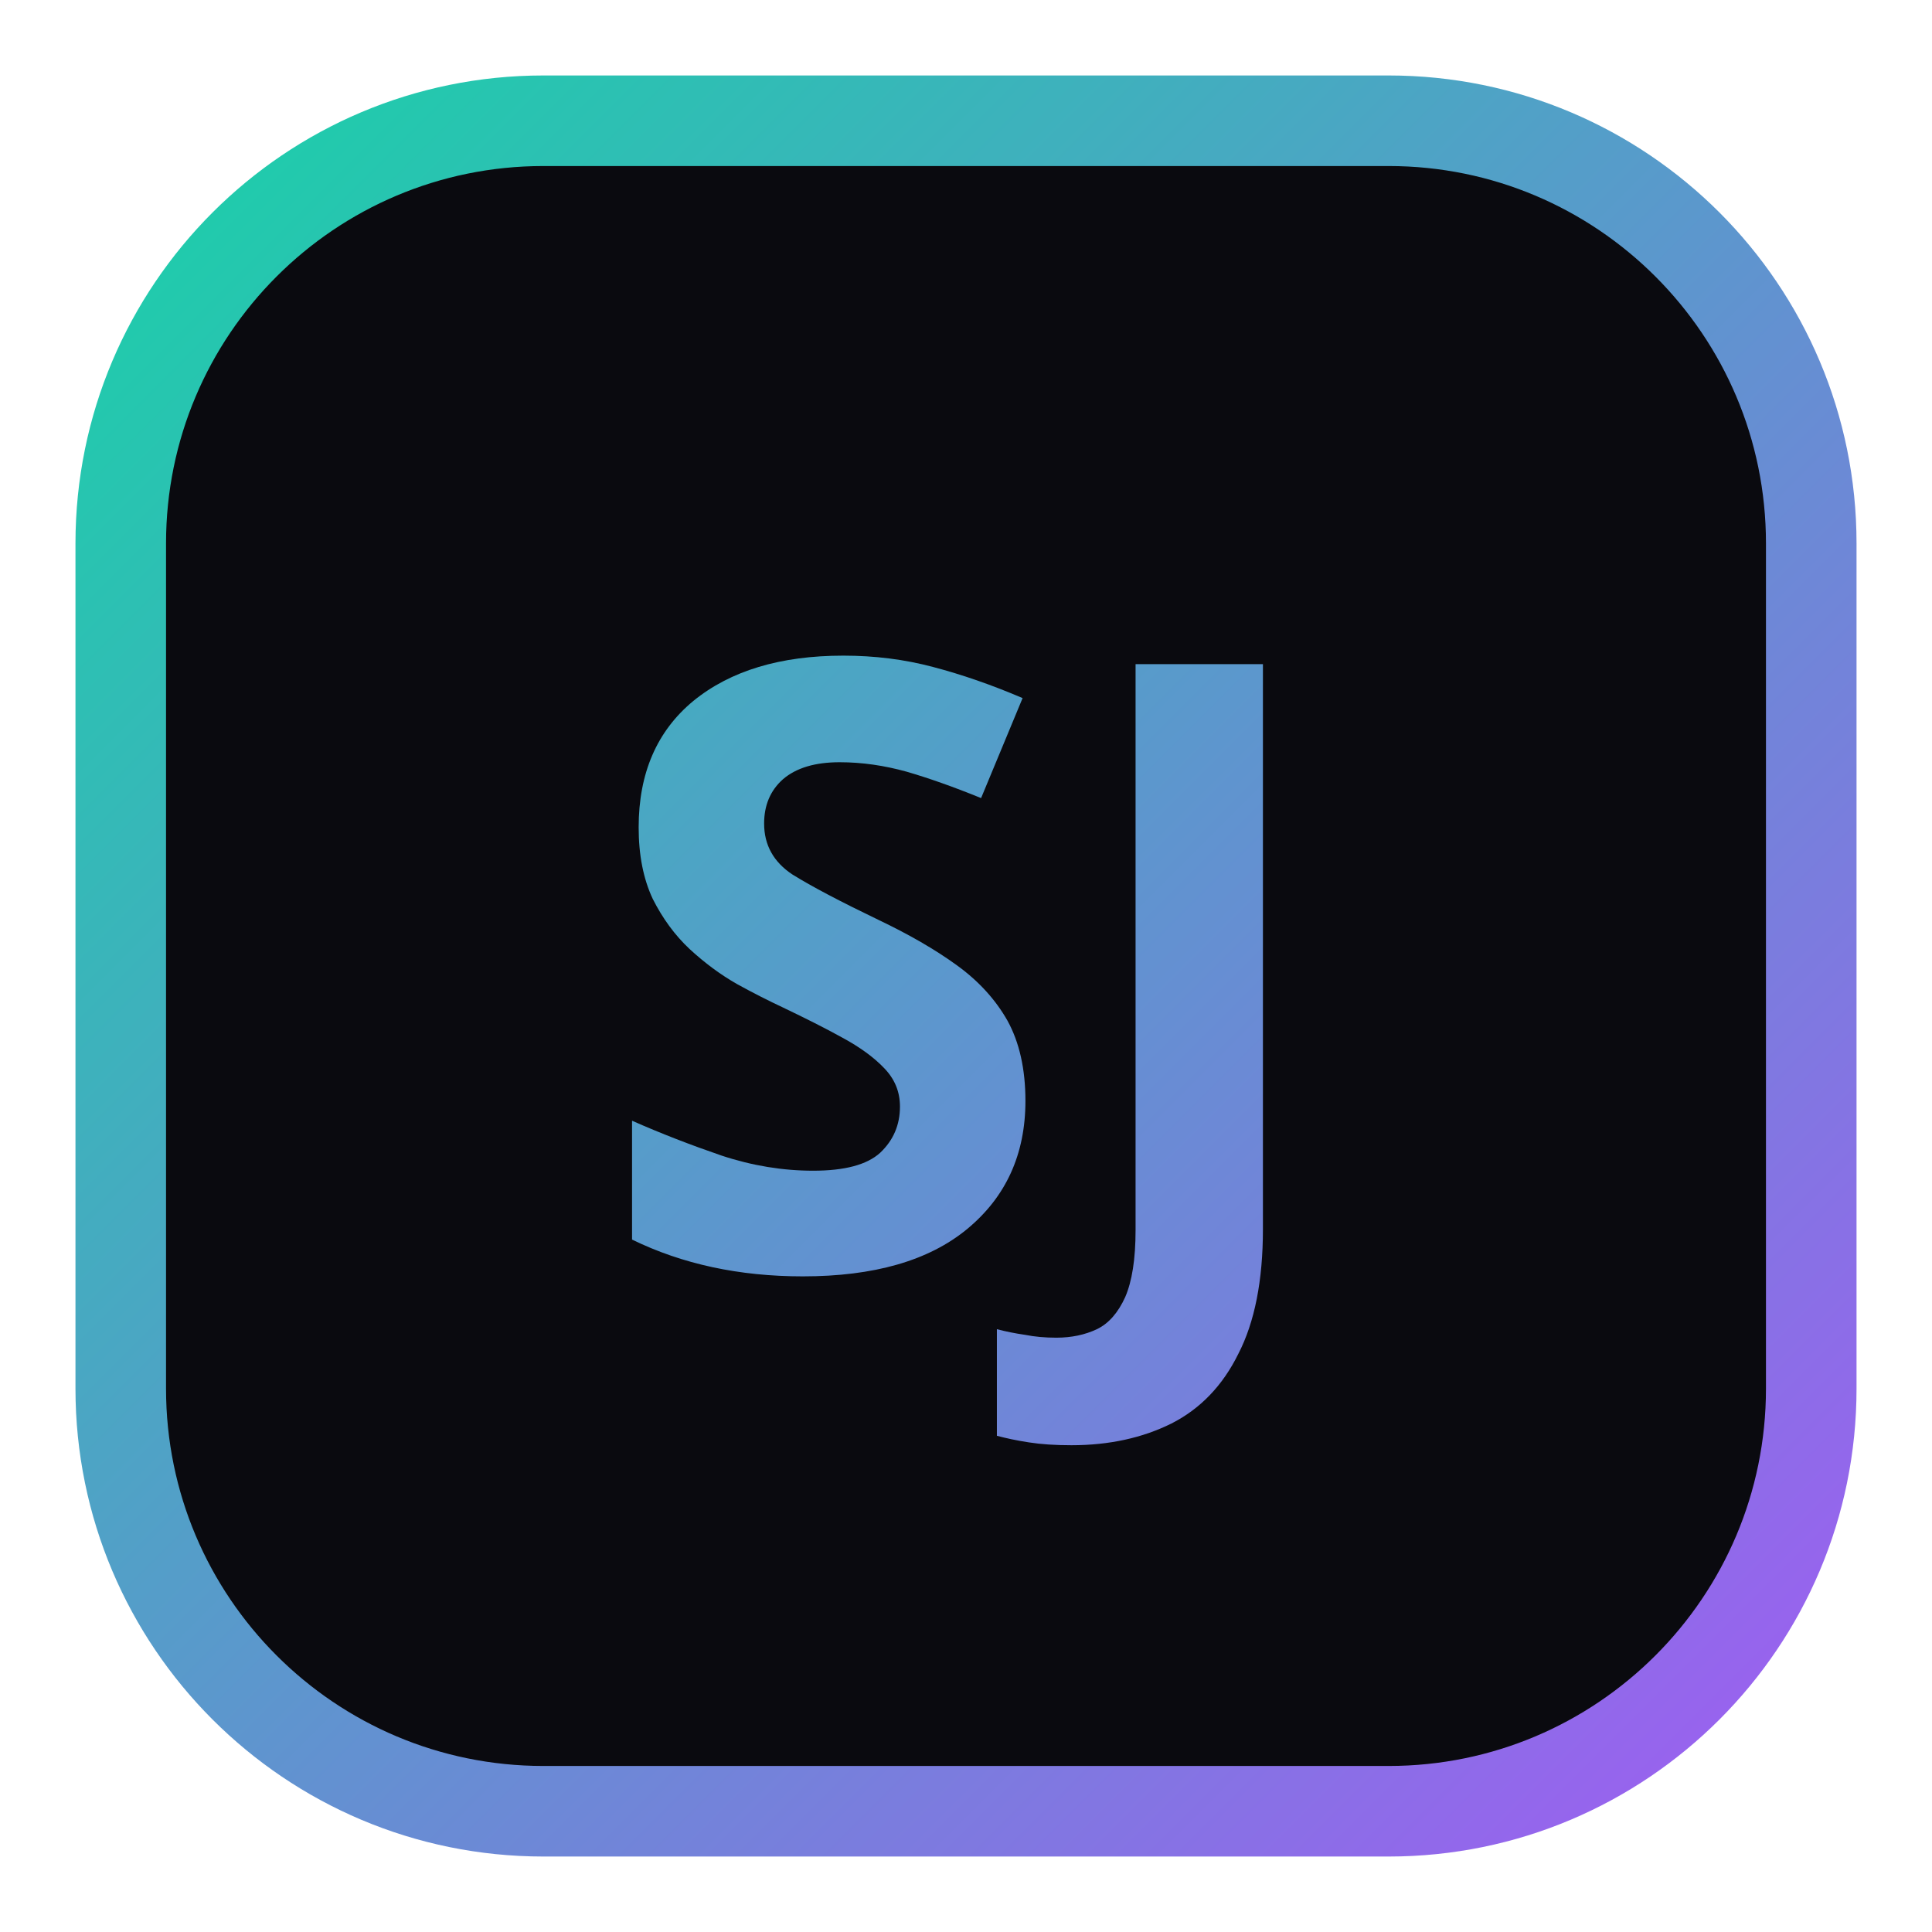
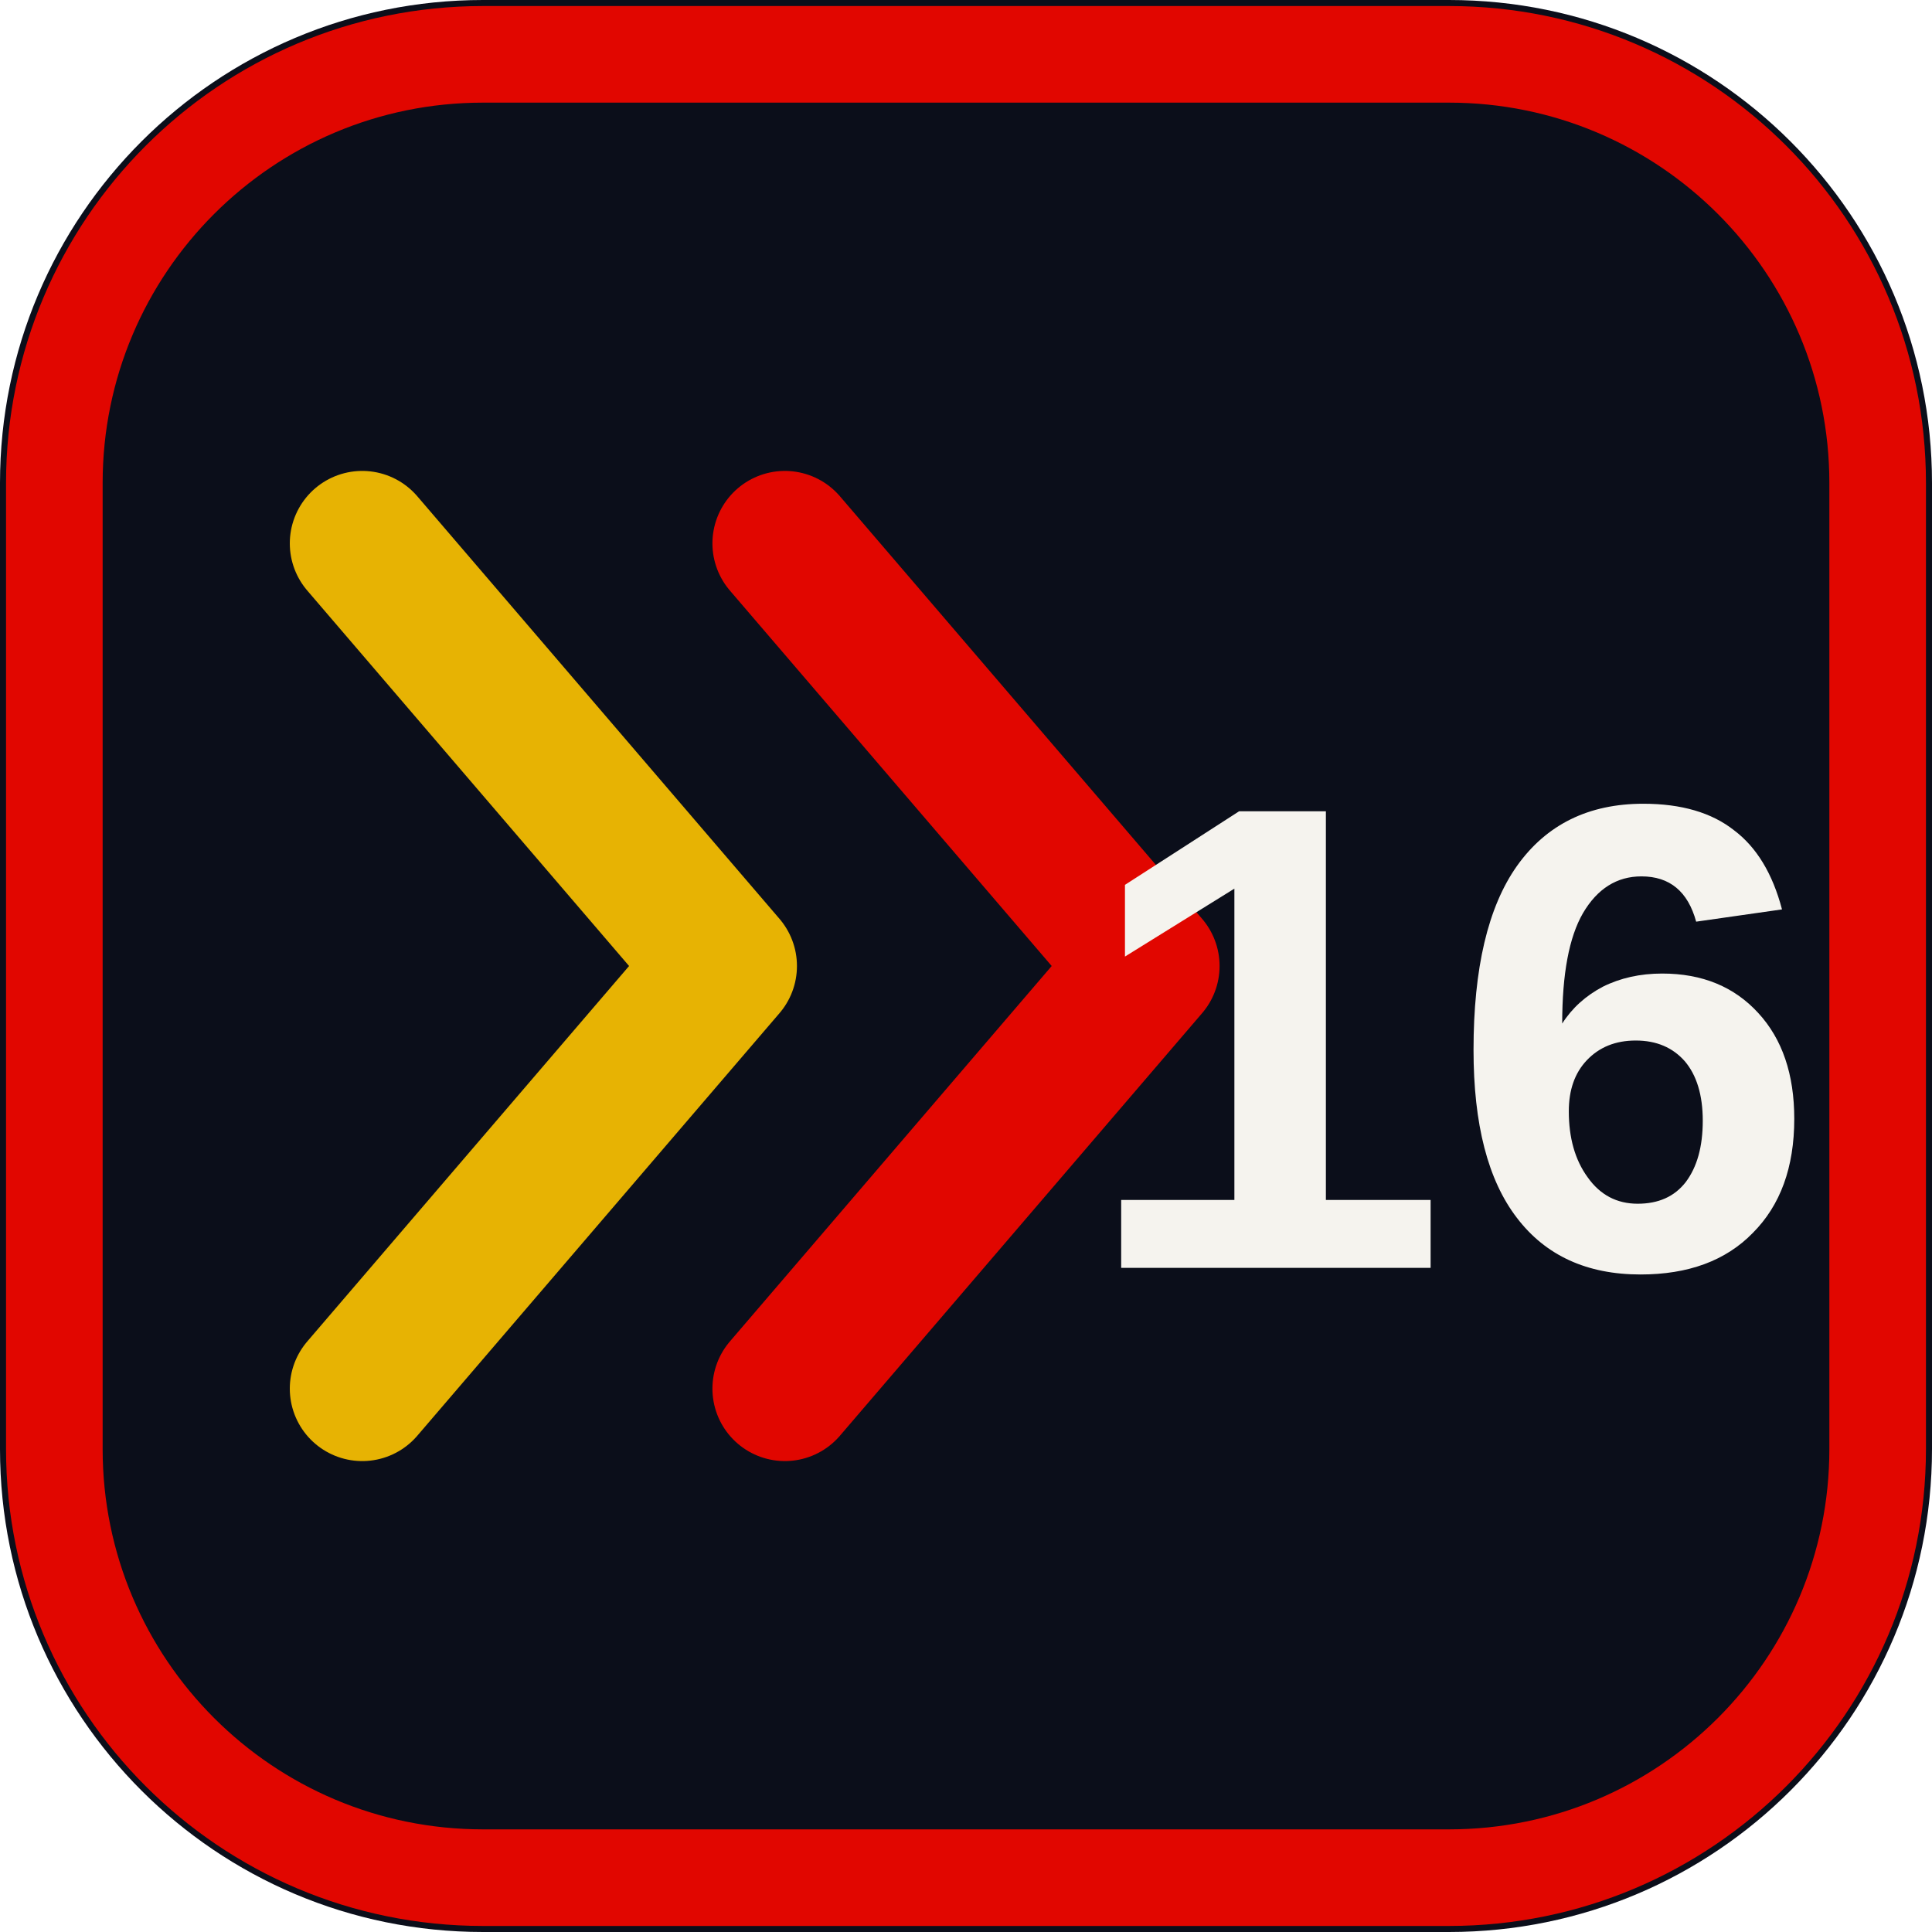
- <svg xmlns="http://www.w3.org/2000/svg" viewBox="0 0 32 32" fill="none">
-   <defs>
-     <linearGradient id="g" x1="0" y1="0" x2="32" y2="32" gradientUnits="userSpaceOnUse">
-       <stop offset="0" stop-color="#10d9a3" />
-       <stop offset="1" stop-color="#a855f7" />
-     </linearGradient>
-   </defs>
-   <rect x="2" y="2" width="28" height="28" rx="7" fill="#0a0a0f" stroke="url(#g)" stroke-width="1.5" />
-   <text x="16" y="21" font-family="Space Grotesk, system-ui, sans-serif" font-size="14" font-weight="700" fill="url(#g)" text-anchor="middle">SJ</text>
+ <svg xmlns="http://www.w3.org/2000/svg" viewBox="0 0 32 32">
+   <rect width="32" height="32" rx="8" fill="#0b0e1a" />
+   <rect x="0.9" y="0.9" width="30.2" height="30.2" rx="7.1" fill="none" stroke="#e10600" stroke-width="1.6" />
+   <path d="M6 9 L12 16 L6 23" fill="none" stroke="#ffc500" stroke-width="2.4" stroke-linecap="round" stroke-linejoin="round" opacity="0.9" />
+   <path d="M13 9 L19 16 L13 23" fill="none" stroke="#e10600" stroke-width="2.4" stroke-linecap="round" stroke-linejoin="round" />
+   <text x="24" y="21" font-family="Arial, Helvetica, sans-serif" font-size="11" font-weight="900" fill="#f5f3ee" text-anchor="middle">16</text>
</svg>
